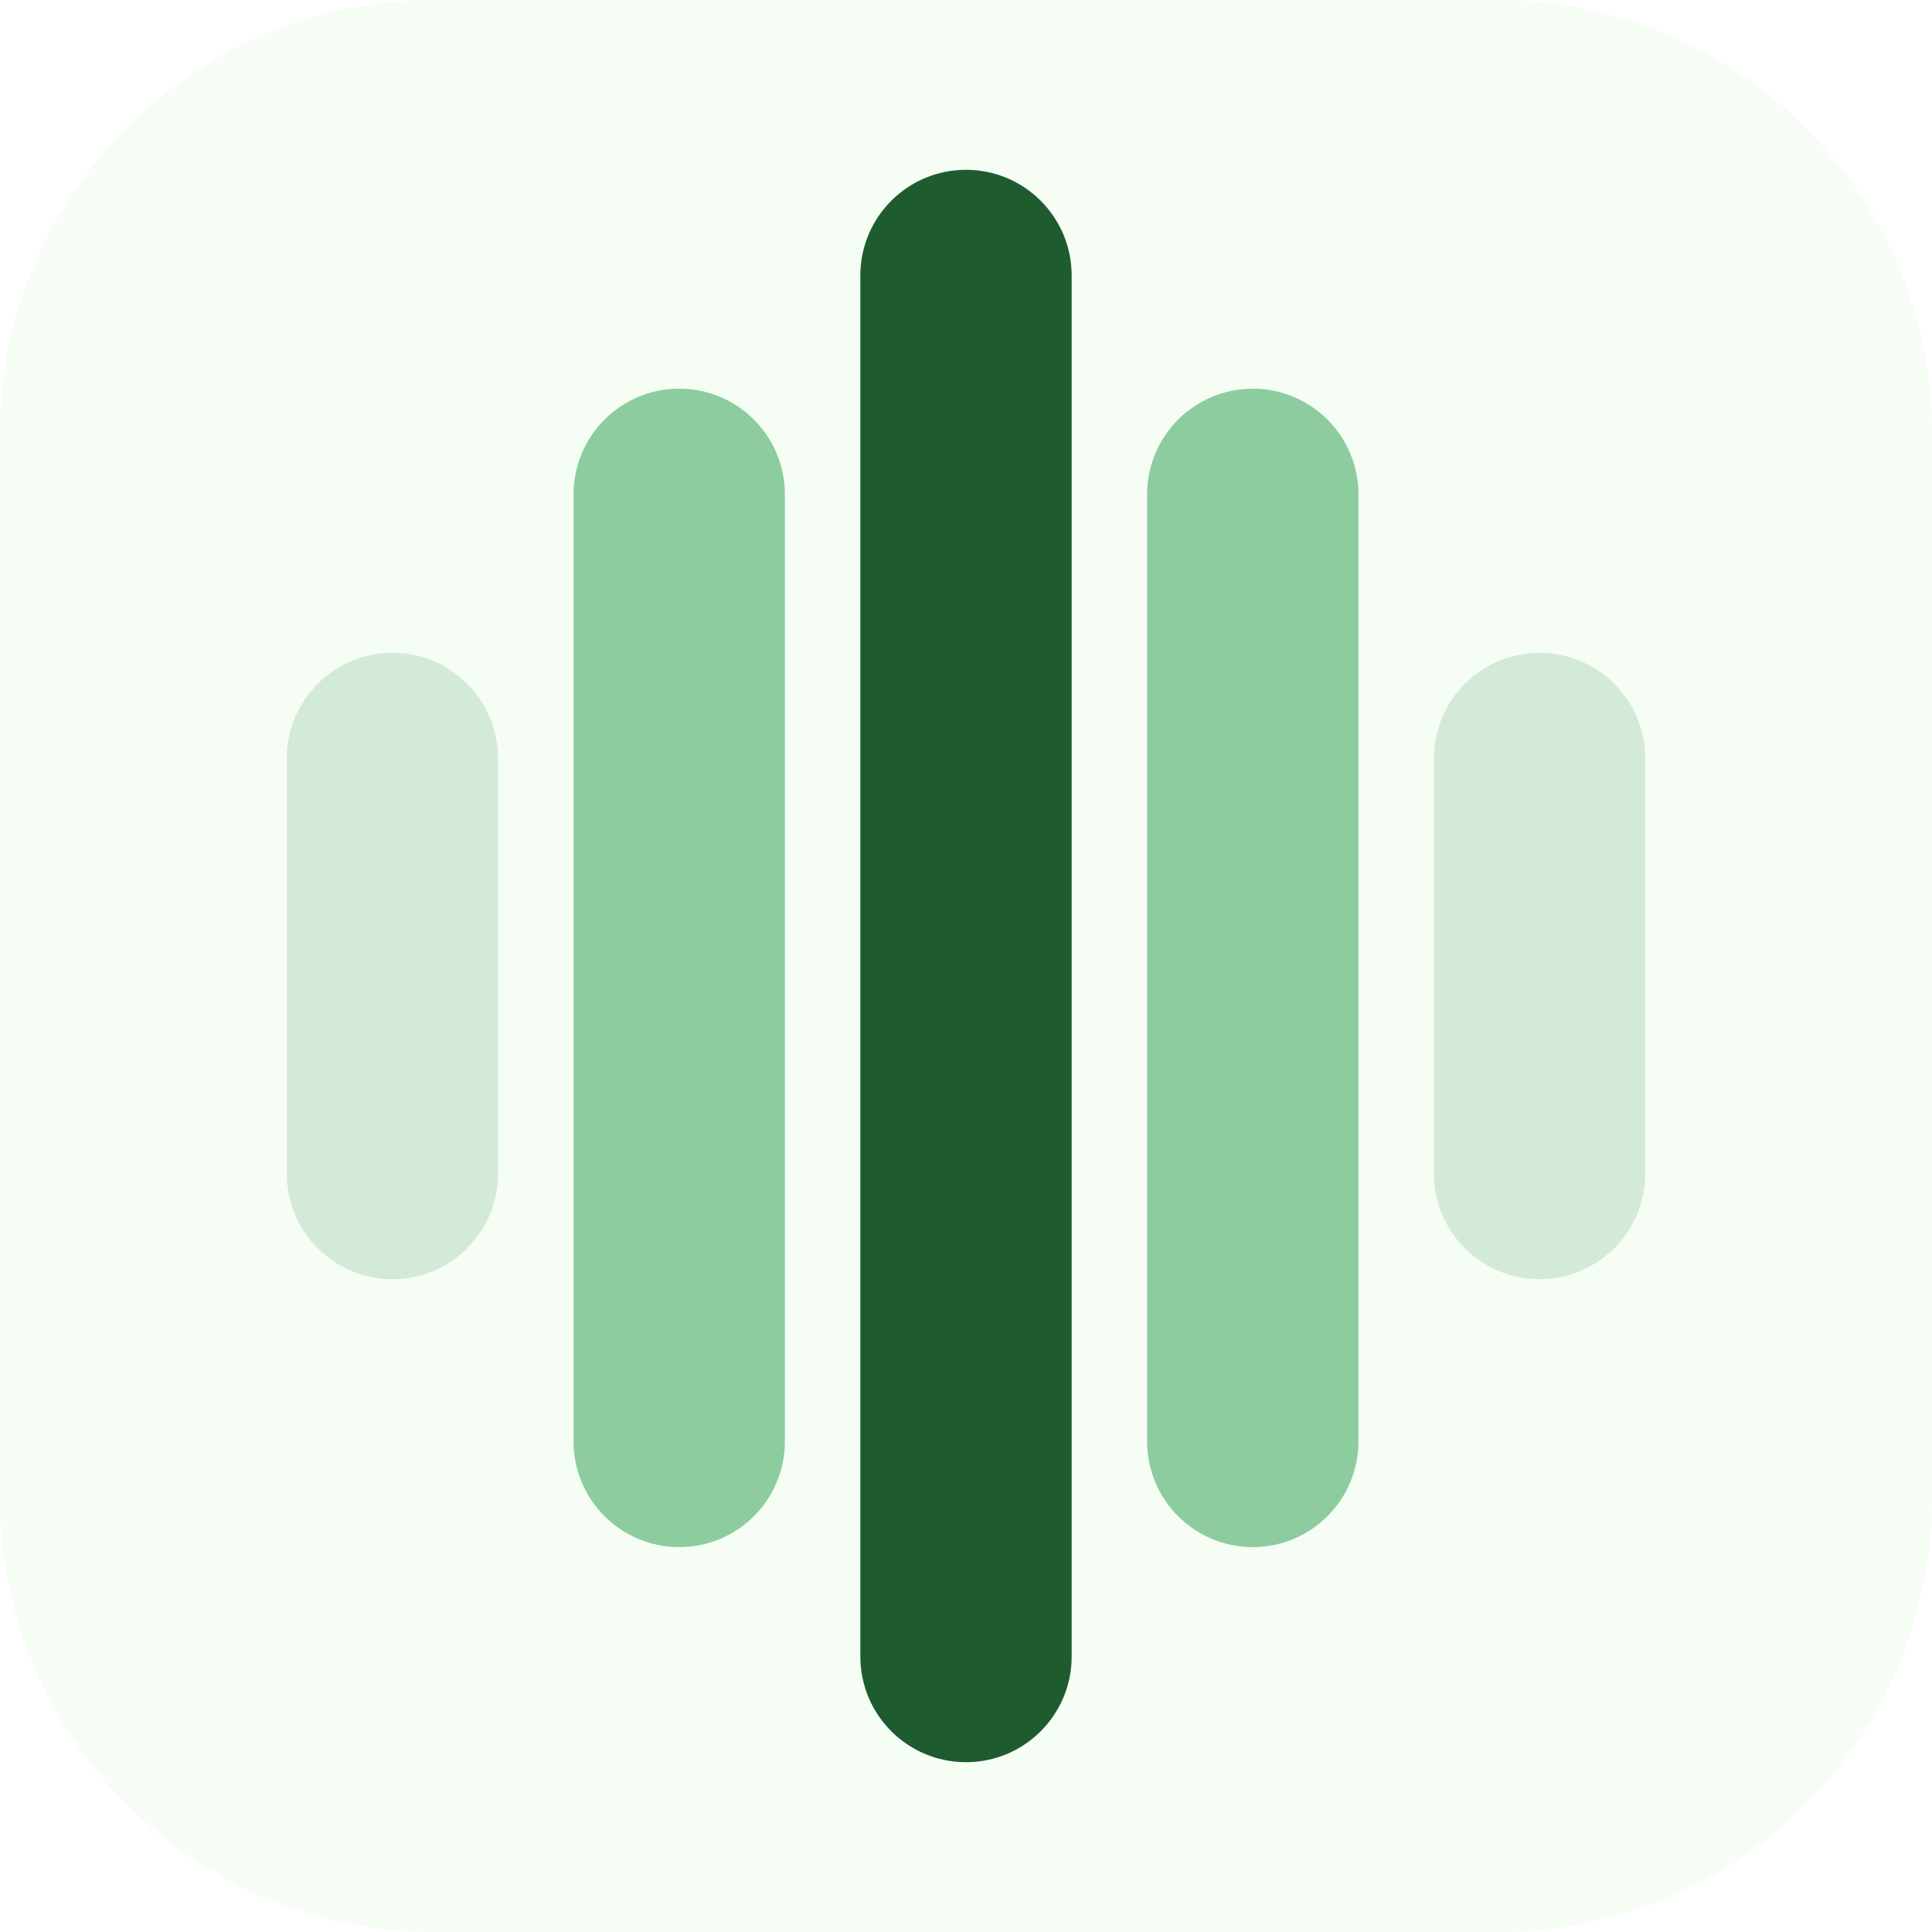
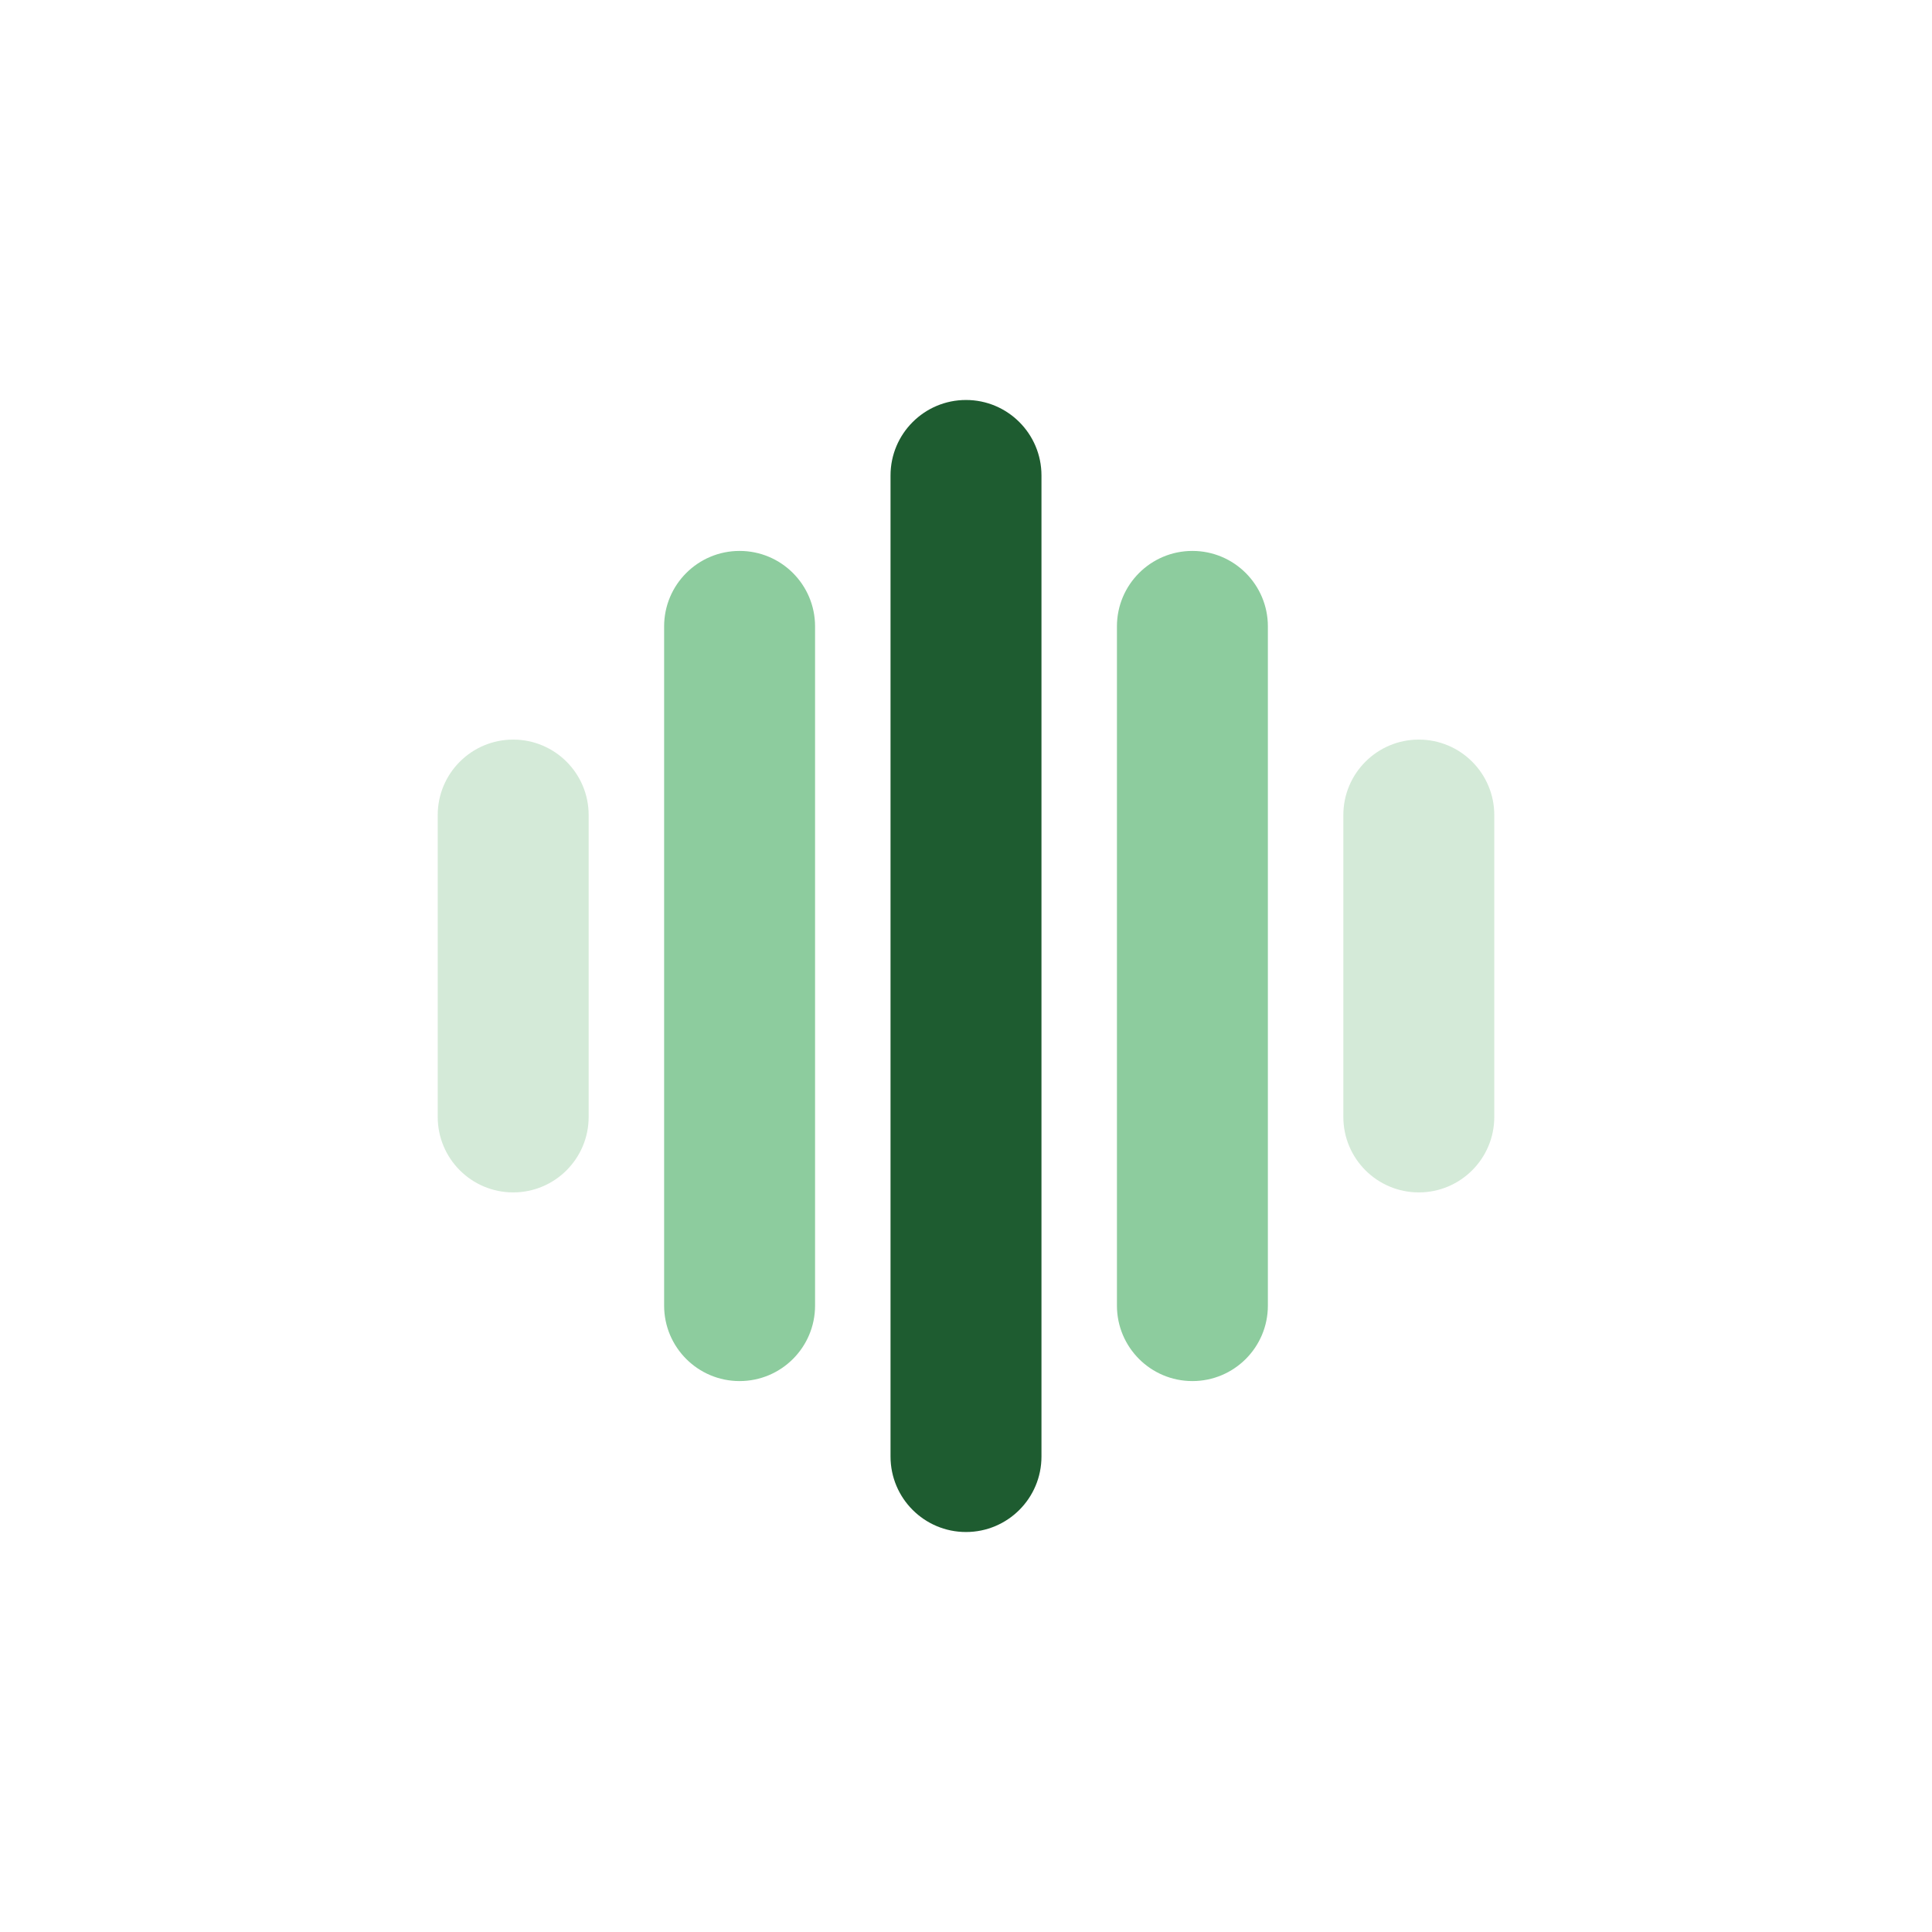
<svg xmlns="http://www.w3.org/2000/svg" viewBox="0 0 512 512">
-   <rect width="512" height="512" rx="115" fill="#f5fdf5" />
-   <rect x="76" y="173" width="56" height="166" rx="28" fill="#d4ead8" />
-   <rect x="152" y="103" width="56" height="307" rx="28" fill="#8dcc9e" />
-   <rect x="228" y="45" width="56" height="422" rx="28" fill="#1e5c30" />
-   <rect x="304" y="103" width="56" height="307" rx="28" fill="#8dcc9e" />
-   <rect x="380" y="173" width="56" height="166" rx="28" fill="#d4ead8" />
+   <rect x="116" y="196" width="40" height="120" rx="20" fill="#d4ead8" />
+   <rect x="176" y="146" width="40" height="220" rx="20" fill="#8dcc9e" />
+   <rect x="236" y="106" width="40" height="300" rx="20" fill="#1e5c30" />
+   <rect x="296" y="146" width="40" height="220" rx="20" fill="#8dcc9e" />
+   <rect x="356" y="196" width="40" height="120" rx="20" fill="#d4ead8" />
</svg>
